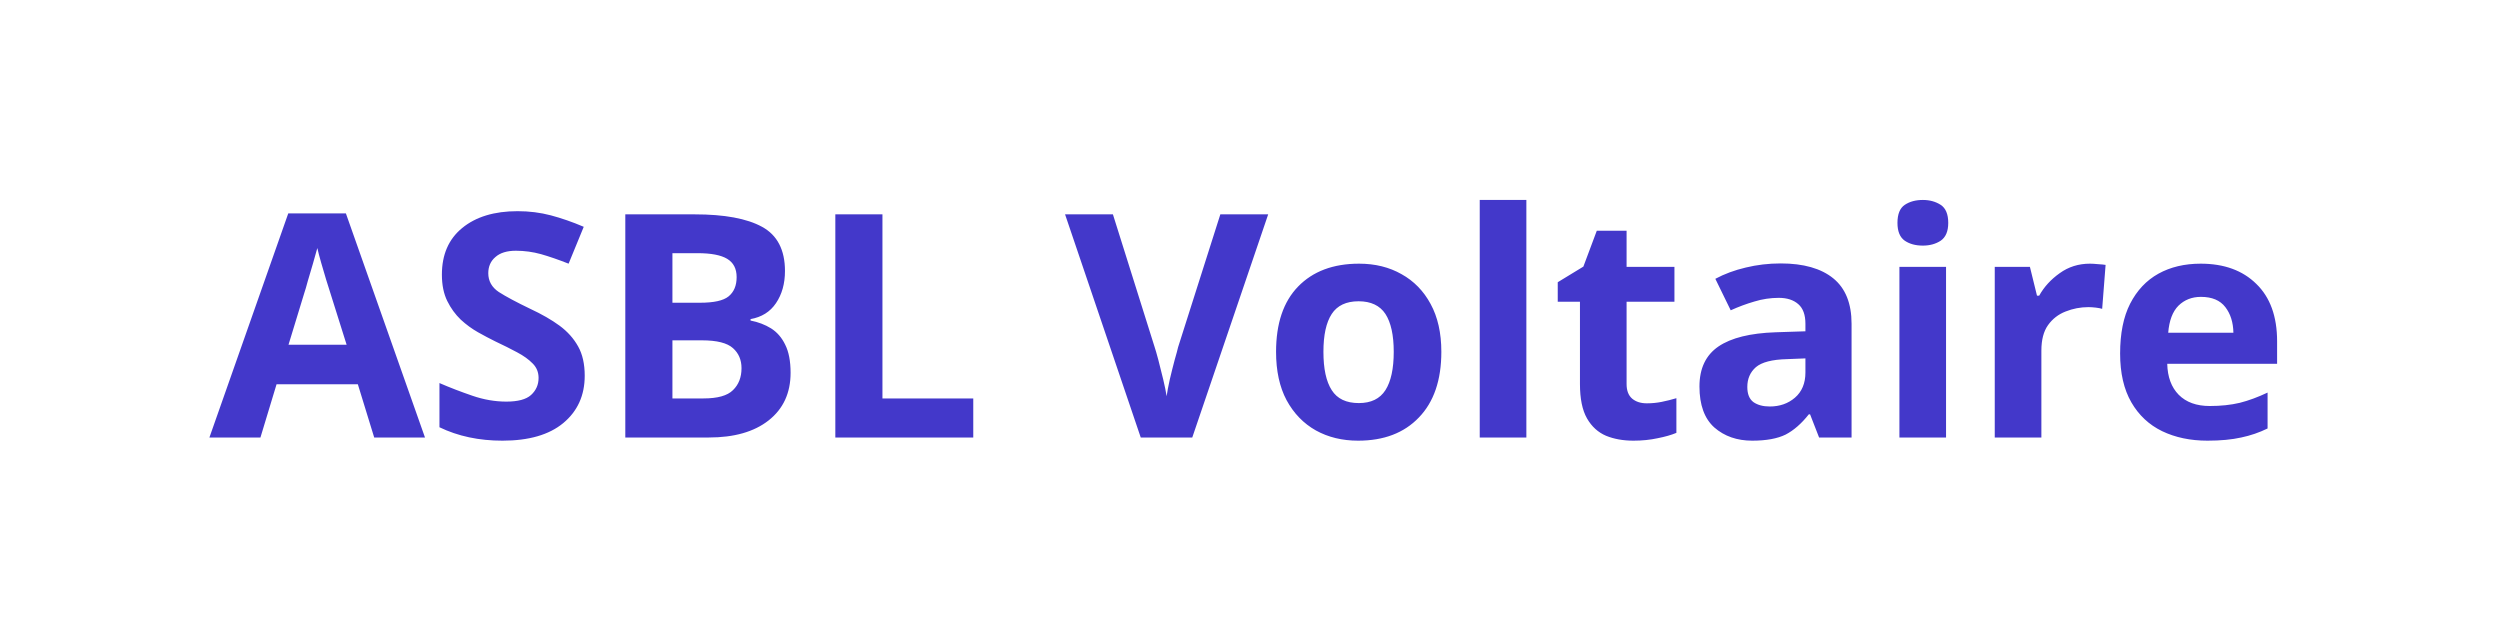
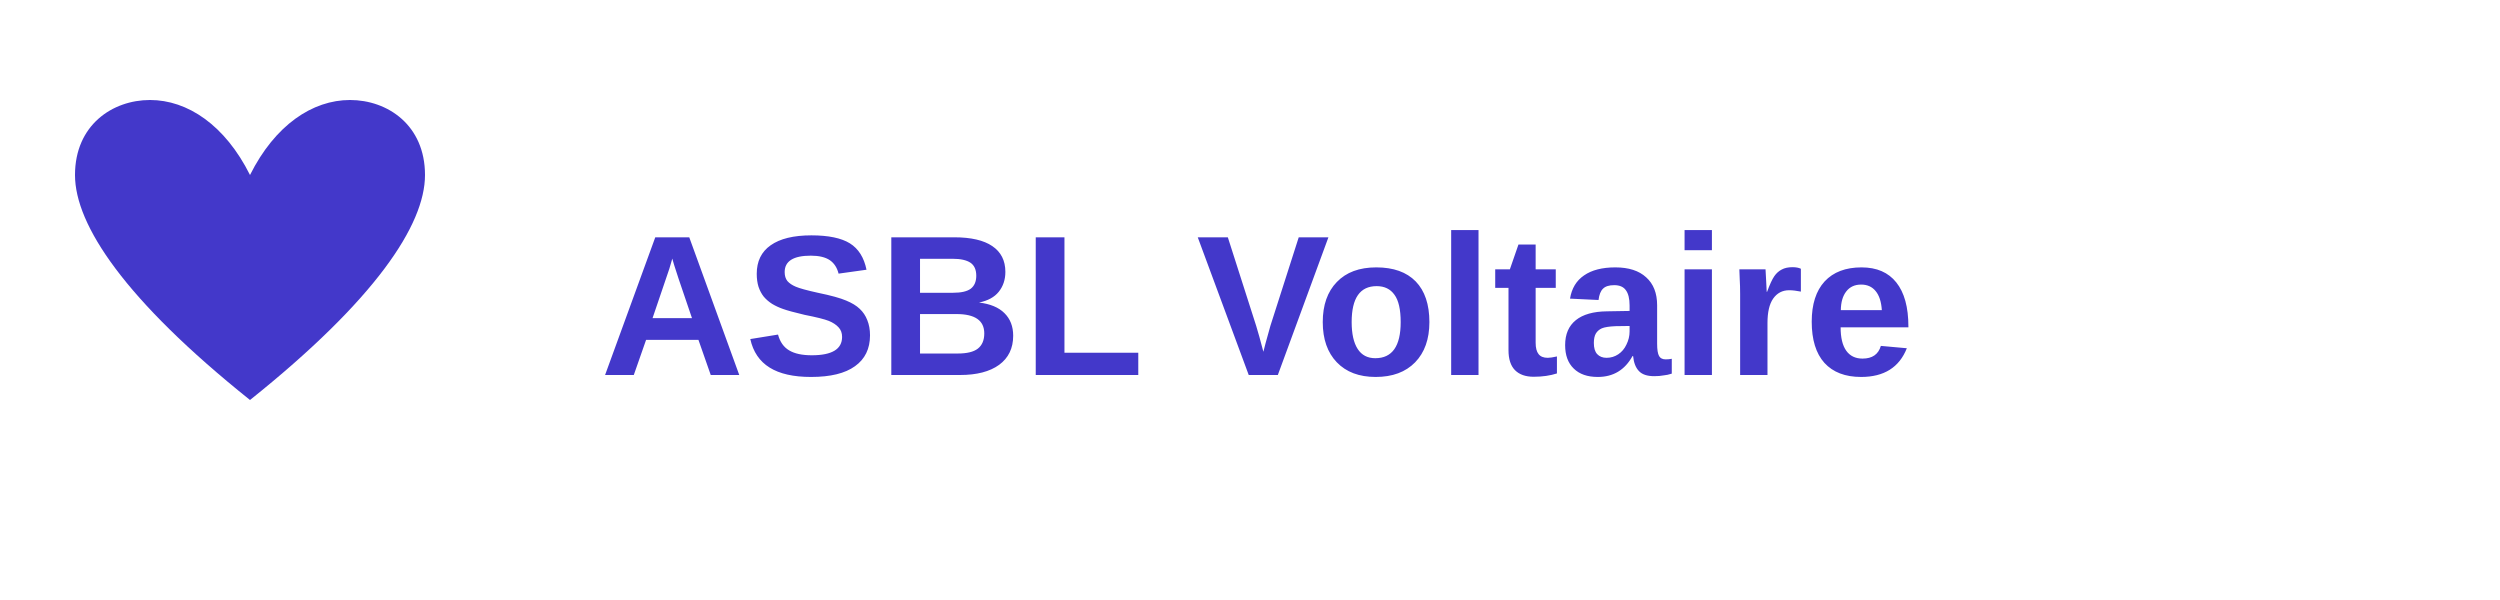
- <svg xmlns="http://www.w3.org/2000/svg" viewBox="0 0 160 40" fill="none">
-   <text x="50%" y="28" font-family="Georgia, sans-serif" font-weight="700" font-size="20" text-anchor="middle" fill="#4338CA">ASBL Voltaire</text>
+ <svg xmlns="http://www.w3.org/2000/svg" viewBox="0 0 200 48" fill="none">
+   <path d="M20 32 C10 24 6 18 6 14 6 10 9 8 12 8 15 8 18 10 20 14 22 10 25 8 28 8 31 8 34 10 34 14 34 18 30 24 20 32Z" fill="#4338CA" />
+   <text x="48" y="30" font-family="Arial, Helvetica, sans-serif" font-weight="700" font-size="16" fill="#4338CA">ASBL Voltaire</text>
</svg>
